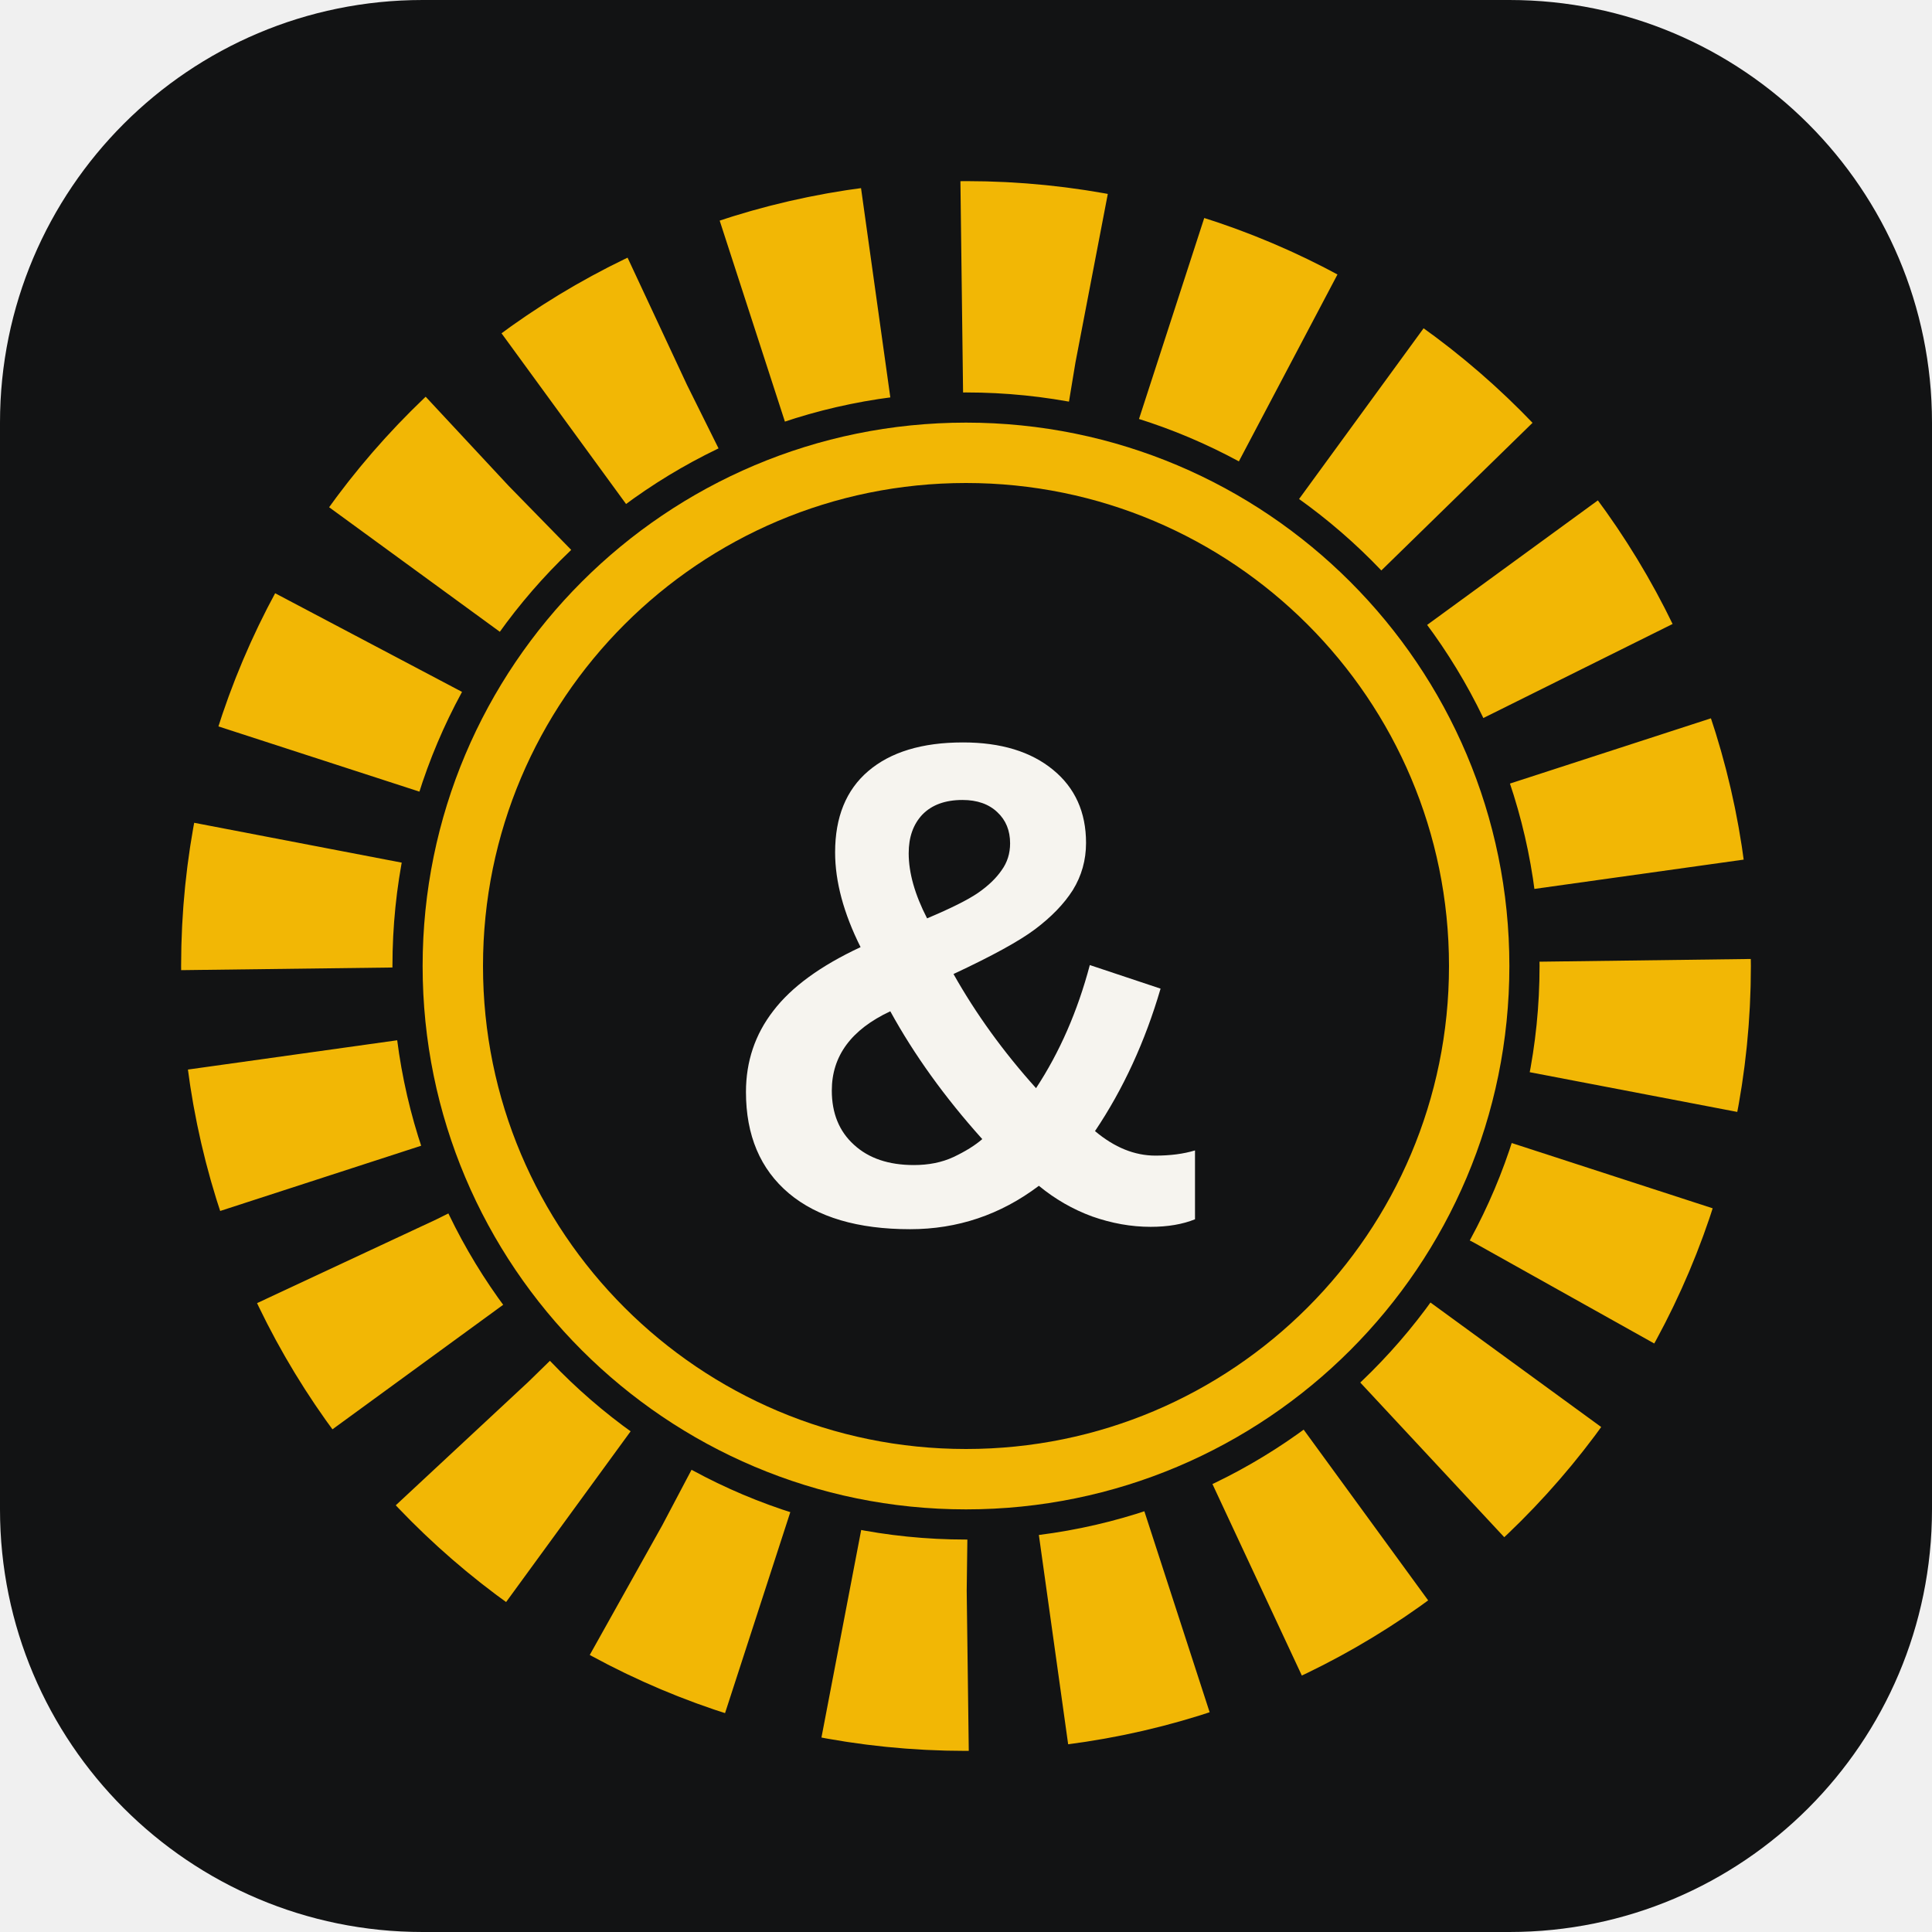
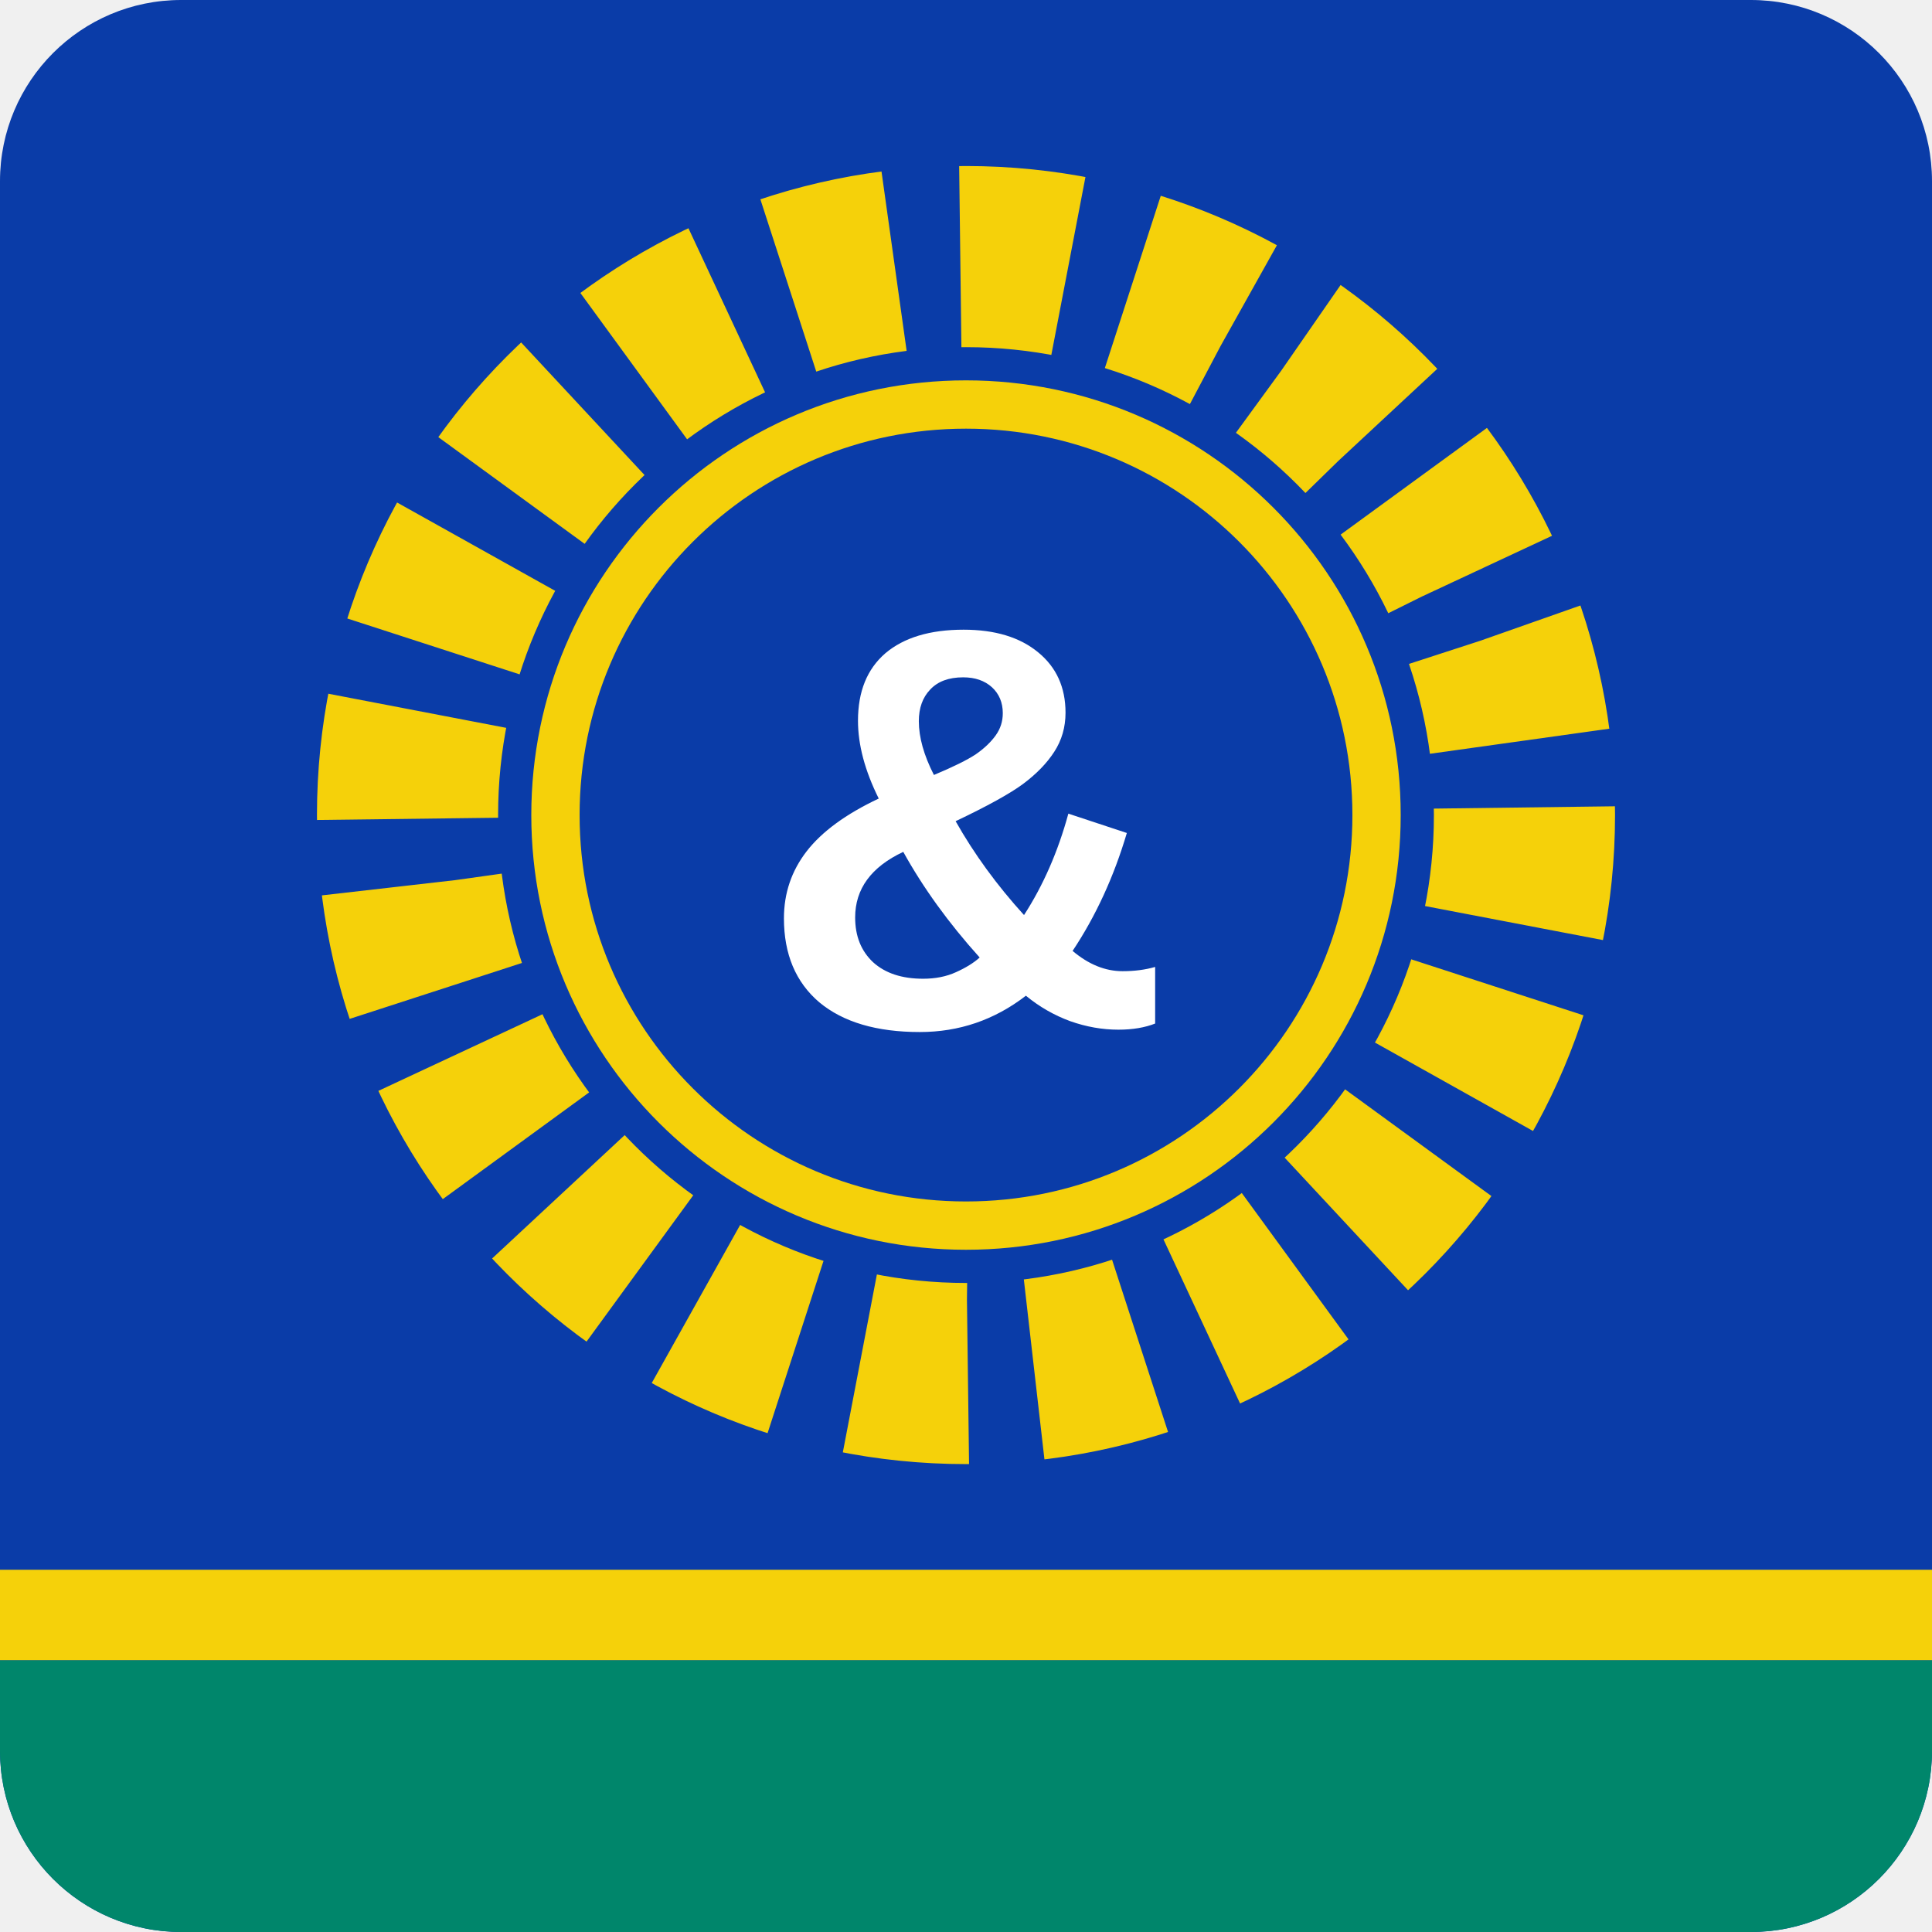
<svg xmlns="http://www.w3.org/2000/svg" viewBox="0 0 64 64" role="img" aria-label="Chaveca &amp; Janeira">
-   <rect width="64" height="64" rx="14" fill="#121314" />
-   <circle cx="32" cy="32" r="22.5" fill="none" stroke="#F2B705" stroke-width="7" stroke-dasharray="4.2 2.86" />
-   <circle cx="32" cy="32" r="17" fill="none" stroke="#F2B705" stroke-width="2" />
-   <text x="32" y="40.5" text-anchor="middle" font-family="Archivo, Arial Black, Arial, sans-serif" font-weight="900" font-size="23" fill="#F6F4EF">&amp;</text>
+   <clipPath id="c">
+     <rect width="64" height="64" rx="6" />
+   </clipPath>
+   <g clip-path="url(#c)">
+     <rect width="64" height="64" fill="#0A3CA8" />
+     <rect y="52" width="64" height="3" fill="#F5D10A" />
+     <rect y="55" width="64" height="9" fill="#00866B" />
+   </g>
+   <circle cx="32" cy="27" r="18.5" fill="none" stroke="#F5D10A" stroke-width="6" stroke-dasharray="3.6 2.2" />
+   <circle cx="32" cy="27" r="13.6" fill="none" stroke="#F5D10A" stroke-width="1.6" />
+   <text x="32" y="34" text-anchor="middle" font-family="Archivo, Arial Black, Arial, sans-serif" font-weight="900" font-size="19" fill="#FFFFFF">&amp;</text>
</svg>
